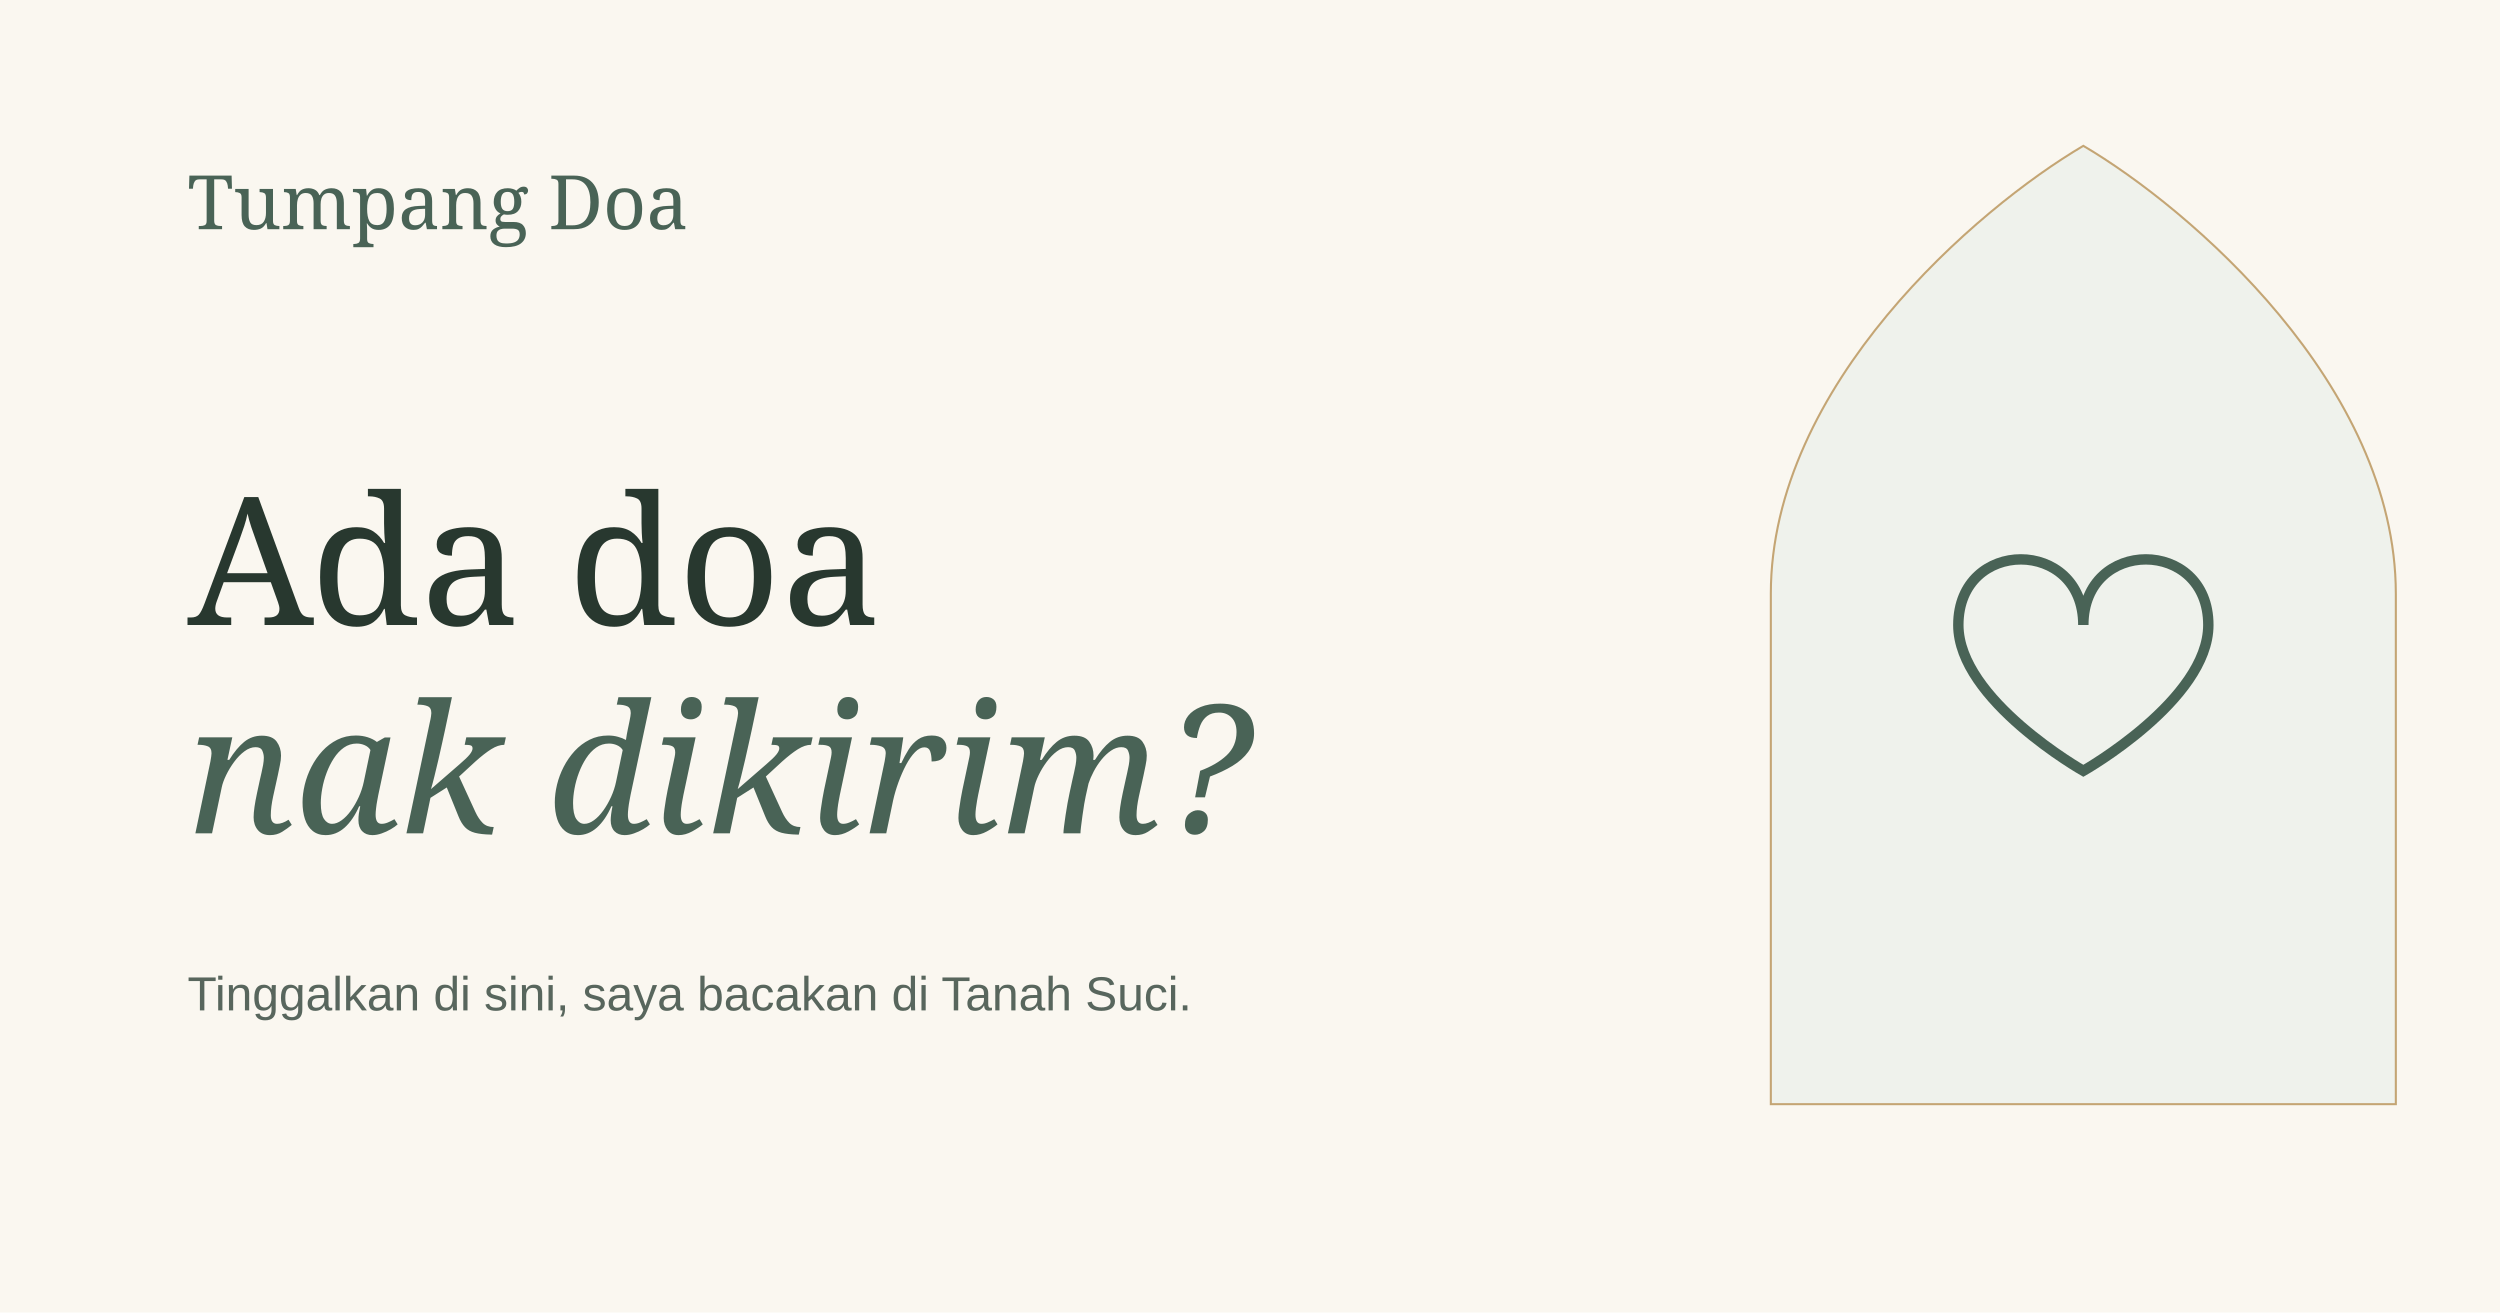
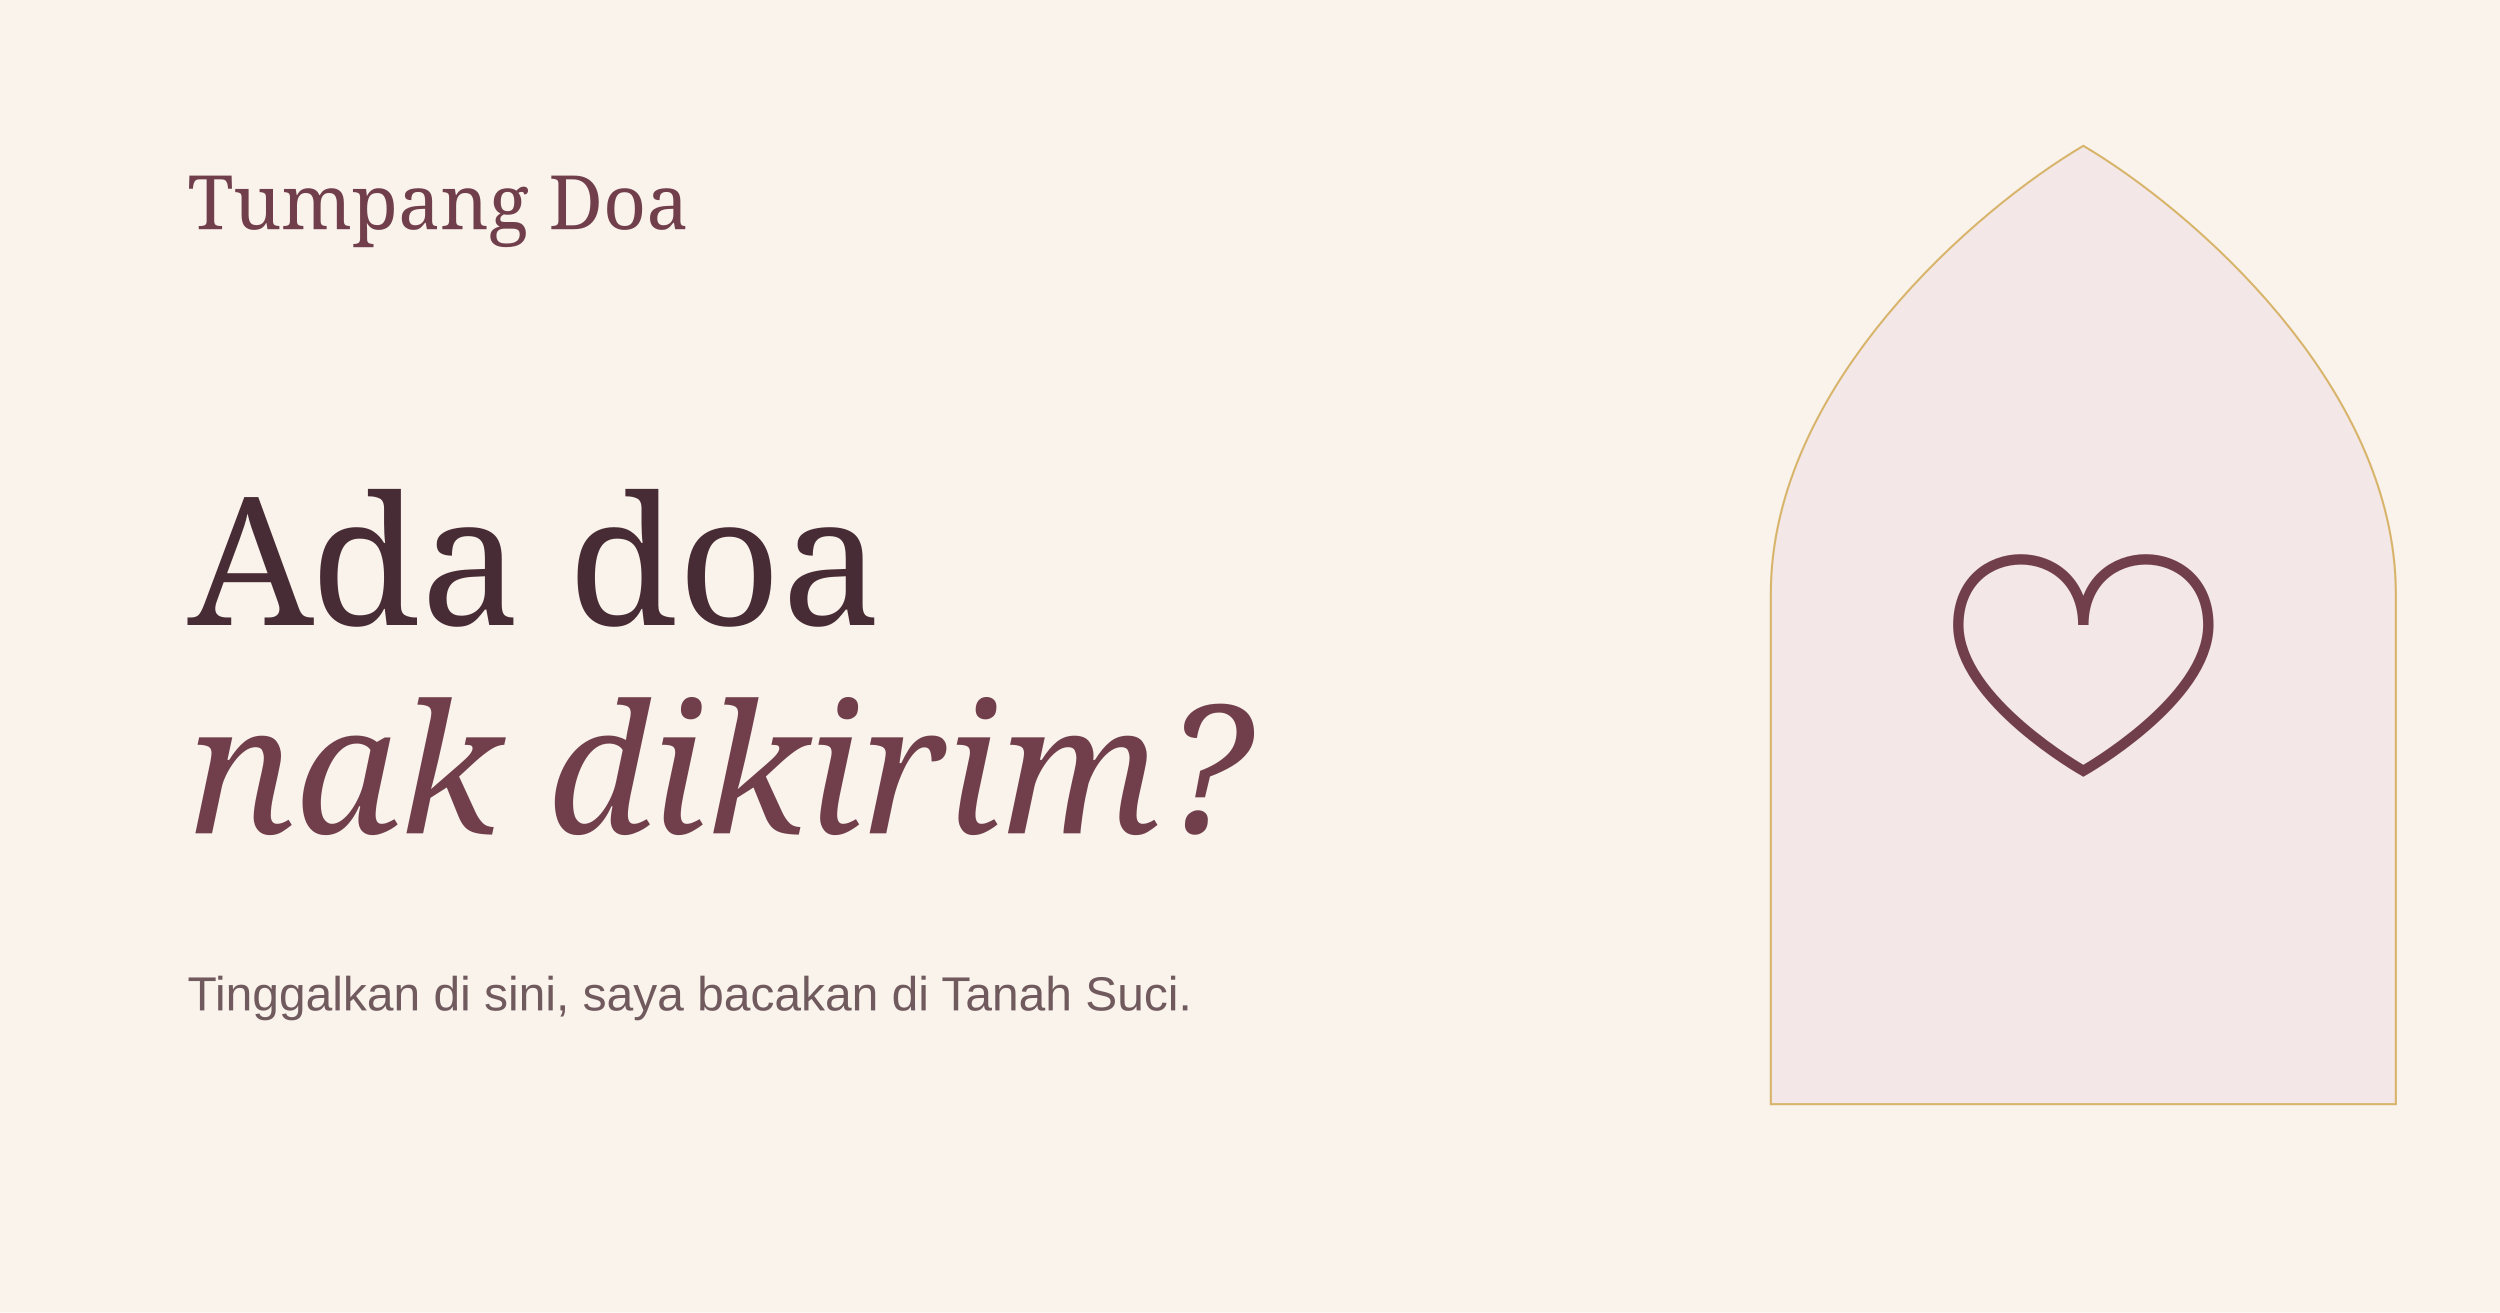
<svg xmlns="http://www.w3.org/2000/svg" width="1200" height="630">
-   <rect width="1200" height="630" fill="#FAF7F0" />
-   <path d="M850 530V285c0-100 99-185 150-215 51 30 150 115 150 215v245Z" fill="#EFF2EC" stroke="#C4A574" />
-   <text x="90" y="110" font-family="Georgia,serif" font-size="36" fill="#496356">Tumpang Doa</text>
-   <text x="90" y="300" font-family="Georgia,serif" font-size="86" fill="#28382F">Ada doa</text>
-   <text x="90" y="400" font-family="Georgia,serif" font-size="86" font-style="italic" fill="#496356">nak dikirim?</text>
-   <text x="90" y="485" font-family="Arial,sans-serif" font-size="23" fill="#58665D">Tinggalkan di sini, saya bacakan di Tanah Suci.</text>
-   <path d="M940 300c0-42 60-42 60 0 0-42 60-42 60 0 0 36-60 70-60 70s-60-34-60-70Z" stroke="#496356" fill="none" stroke-width="5" />
+   <rect width="1200" height="630" fill="#F9F3EC" />
+   <path d="M850 530V285c0-100 99-185 150-215 51 30 150 115 150 215v245Z" fill="#F3E7E7" stroke="#D7B46A" />
+   <text x="90" y="110" font-family="Georgia,serif" font-size="36" fill="#713F4B">Tumpang Doa</text>
+   <text x="90" y="300" font-family="Georgia,serif" font-size="86" fill="#482C35">Ada doa</text>
+   <text x="90" y="400" font-family="Georgia,serif" font-size="86" font-style="italic" fill="#713F4B">nak dikirim?</text>
+   <text x="90" y="485" font-family="Arial,sans-serif" font-size="23" fill="#705A5D">Tinggalkan di sini, saya bacakan di Tanah Suci.</text>
+   <path d="M940 300c0-42 60-42 60 0 0-42 60-42 60 0 0 36-60 70-60 70s-60-34-60-70Z" stroke="#713F4B" fill="none" stroke-width="5" />
</svg>
